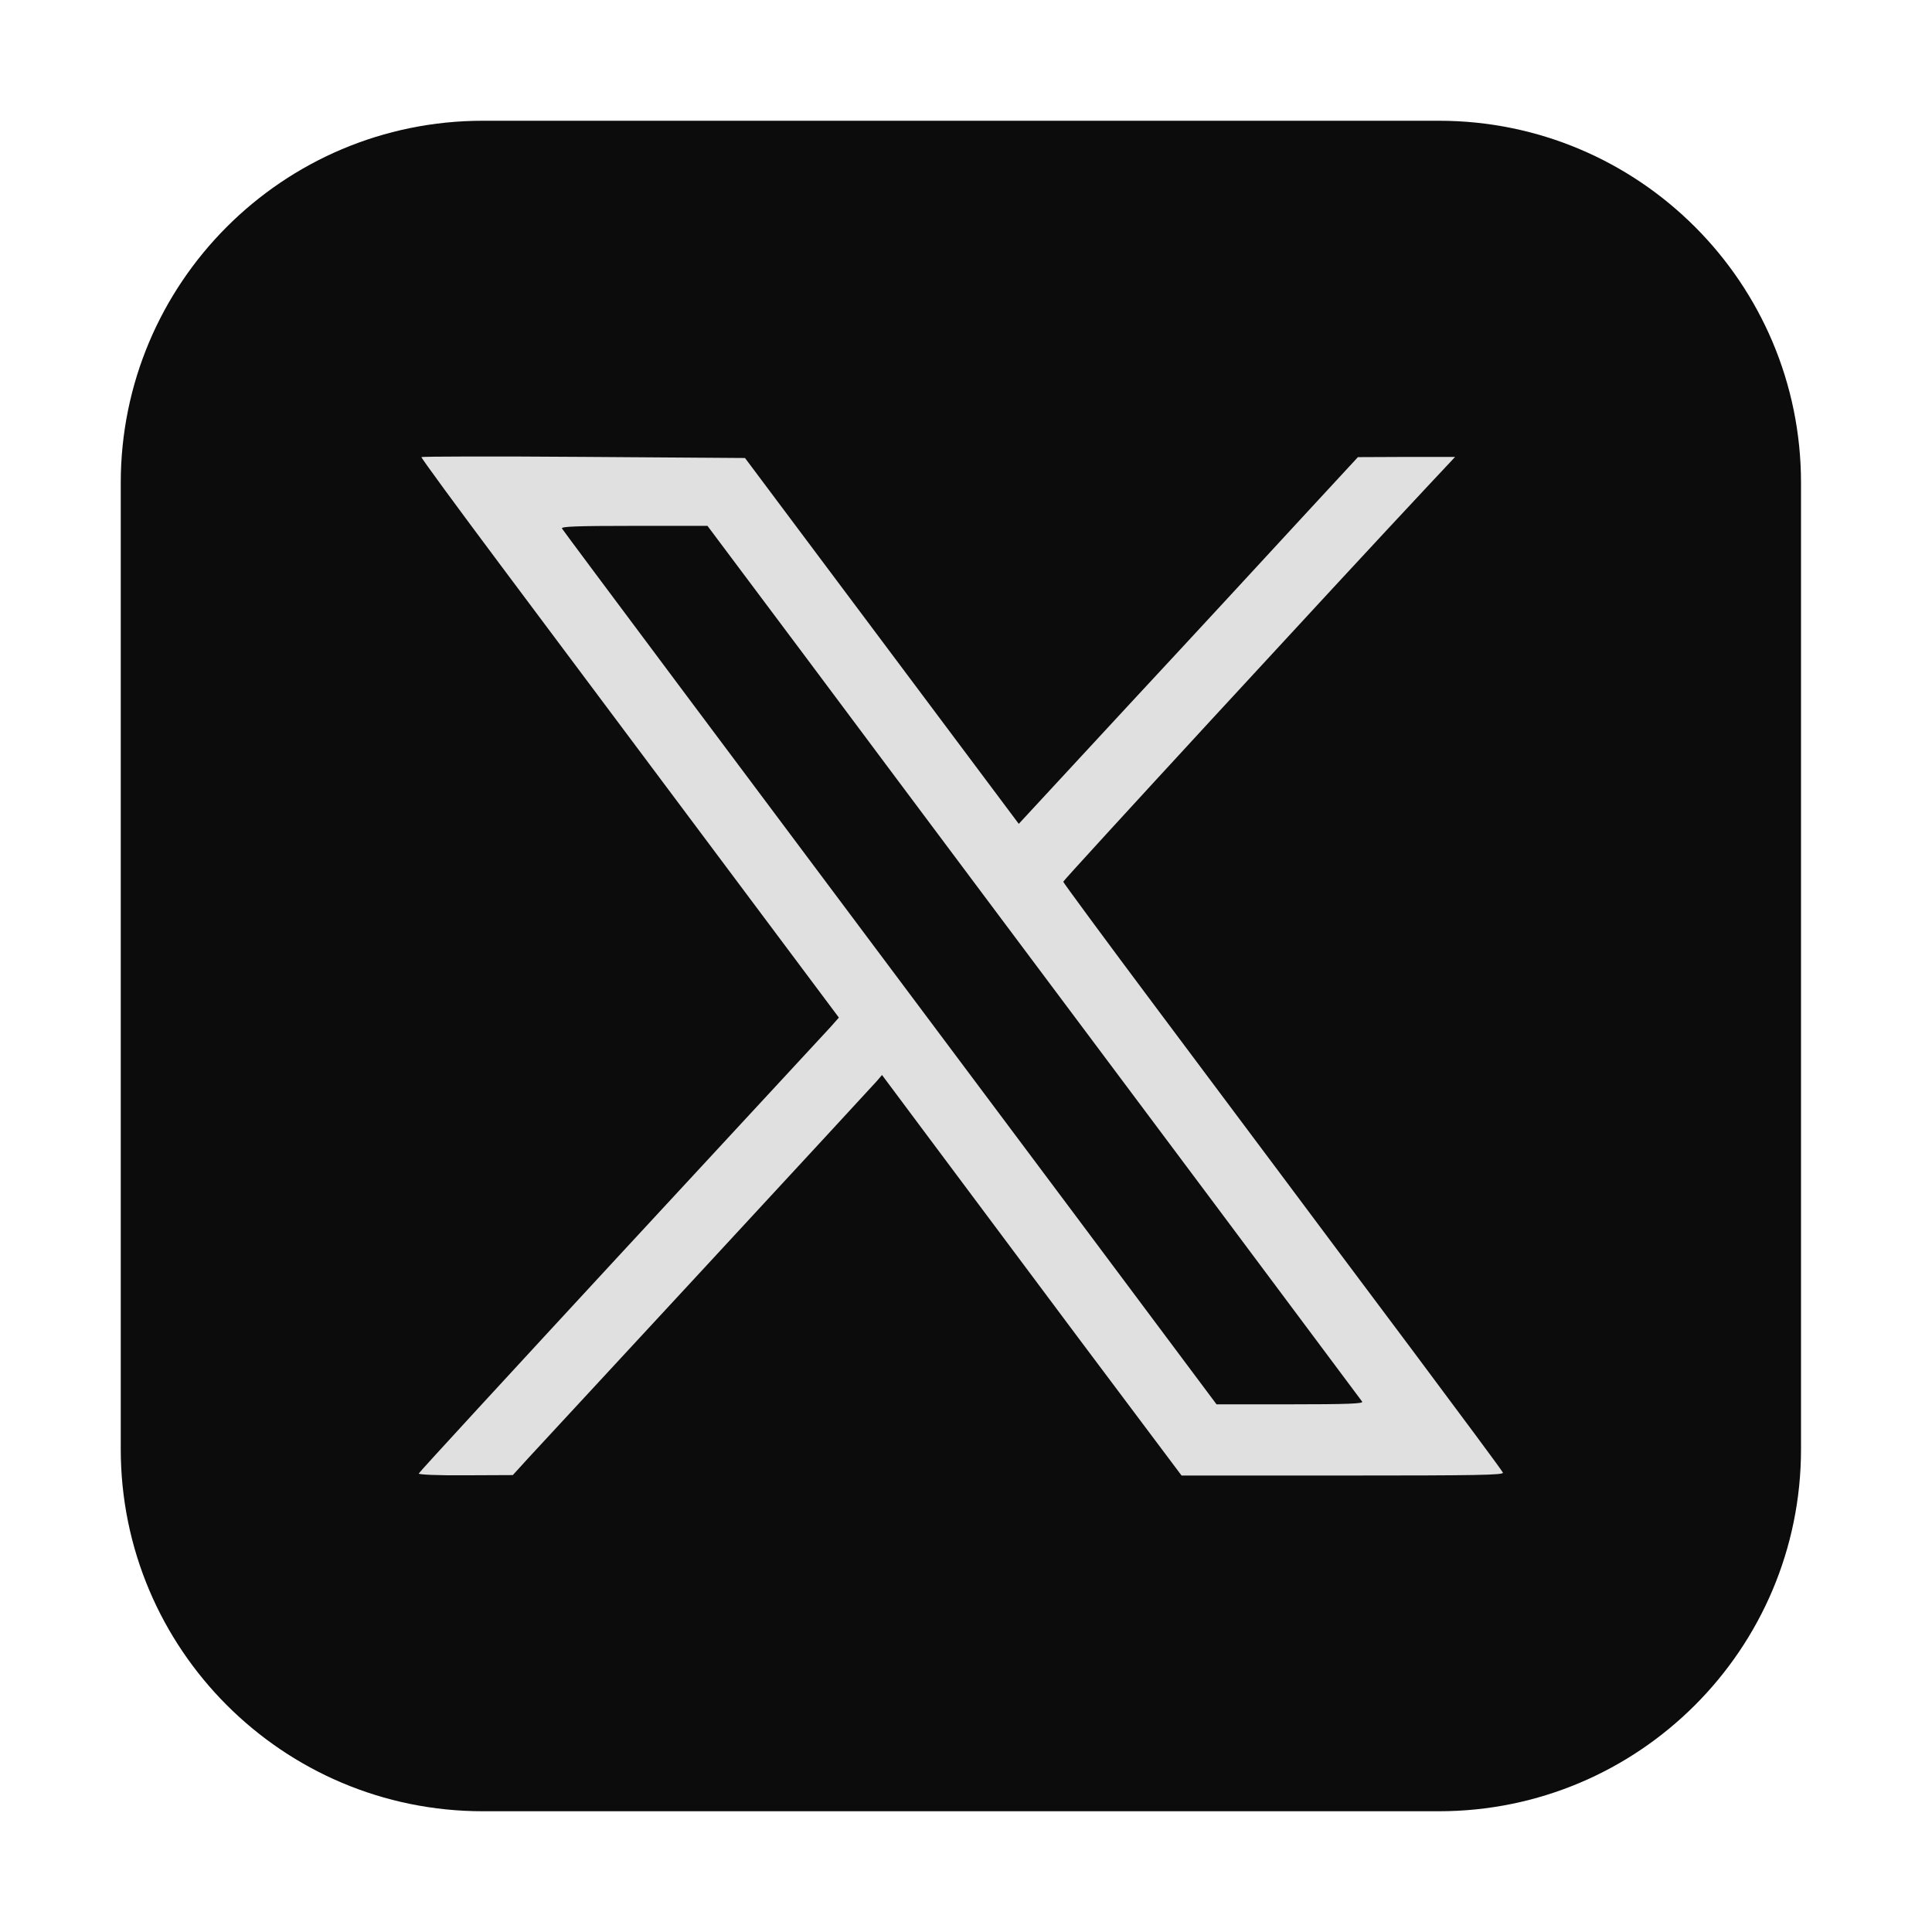
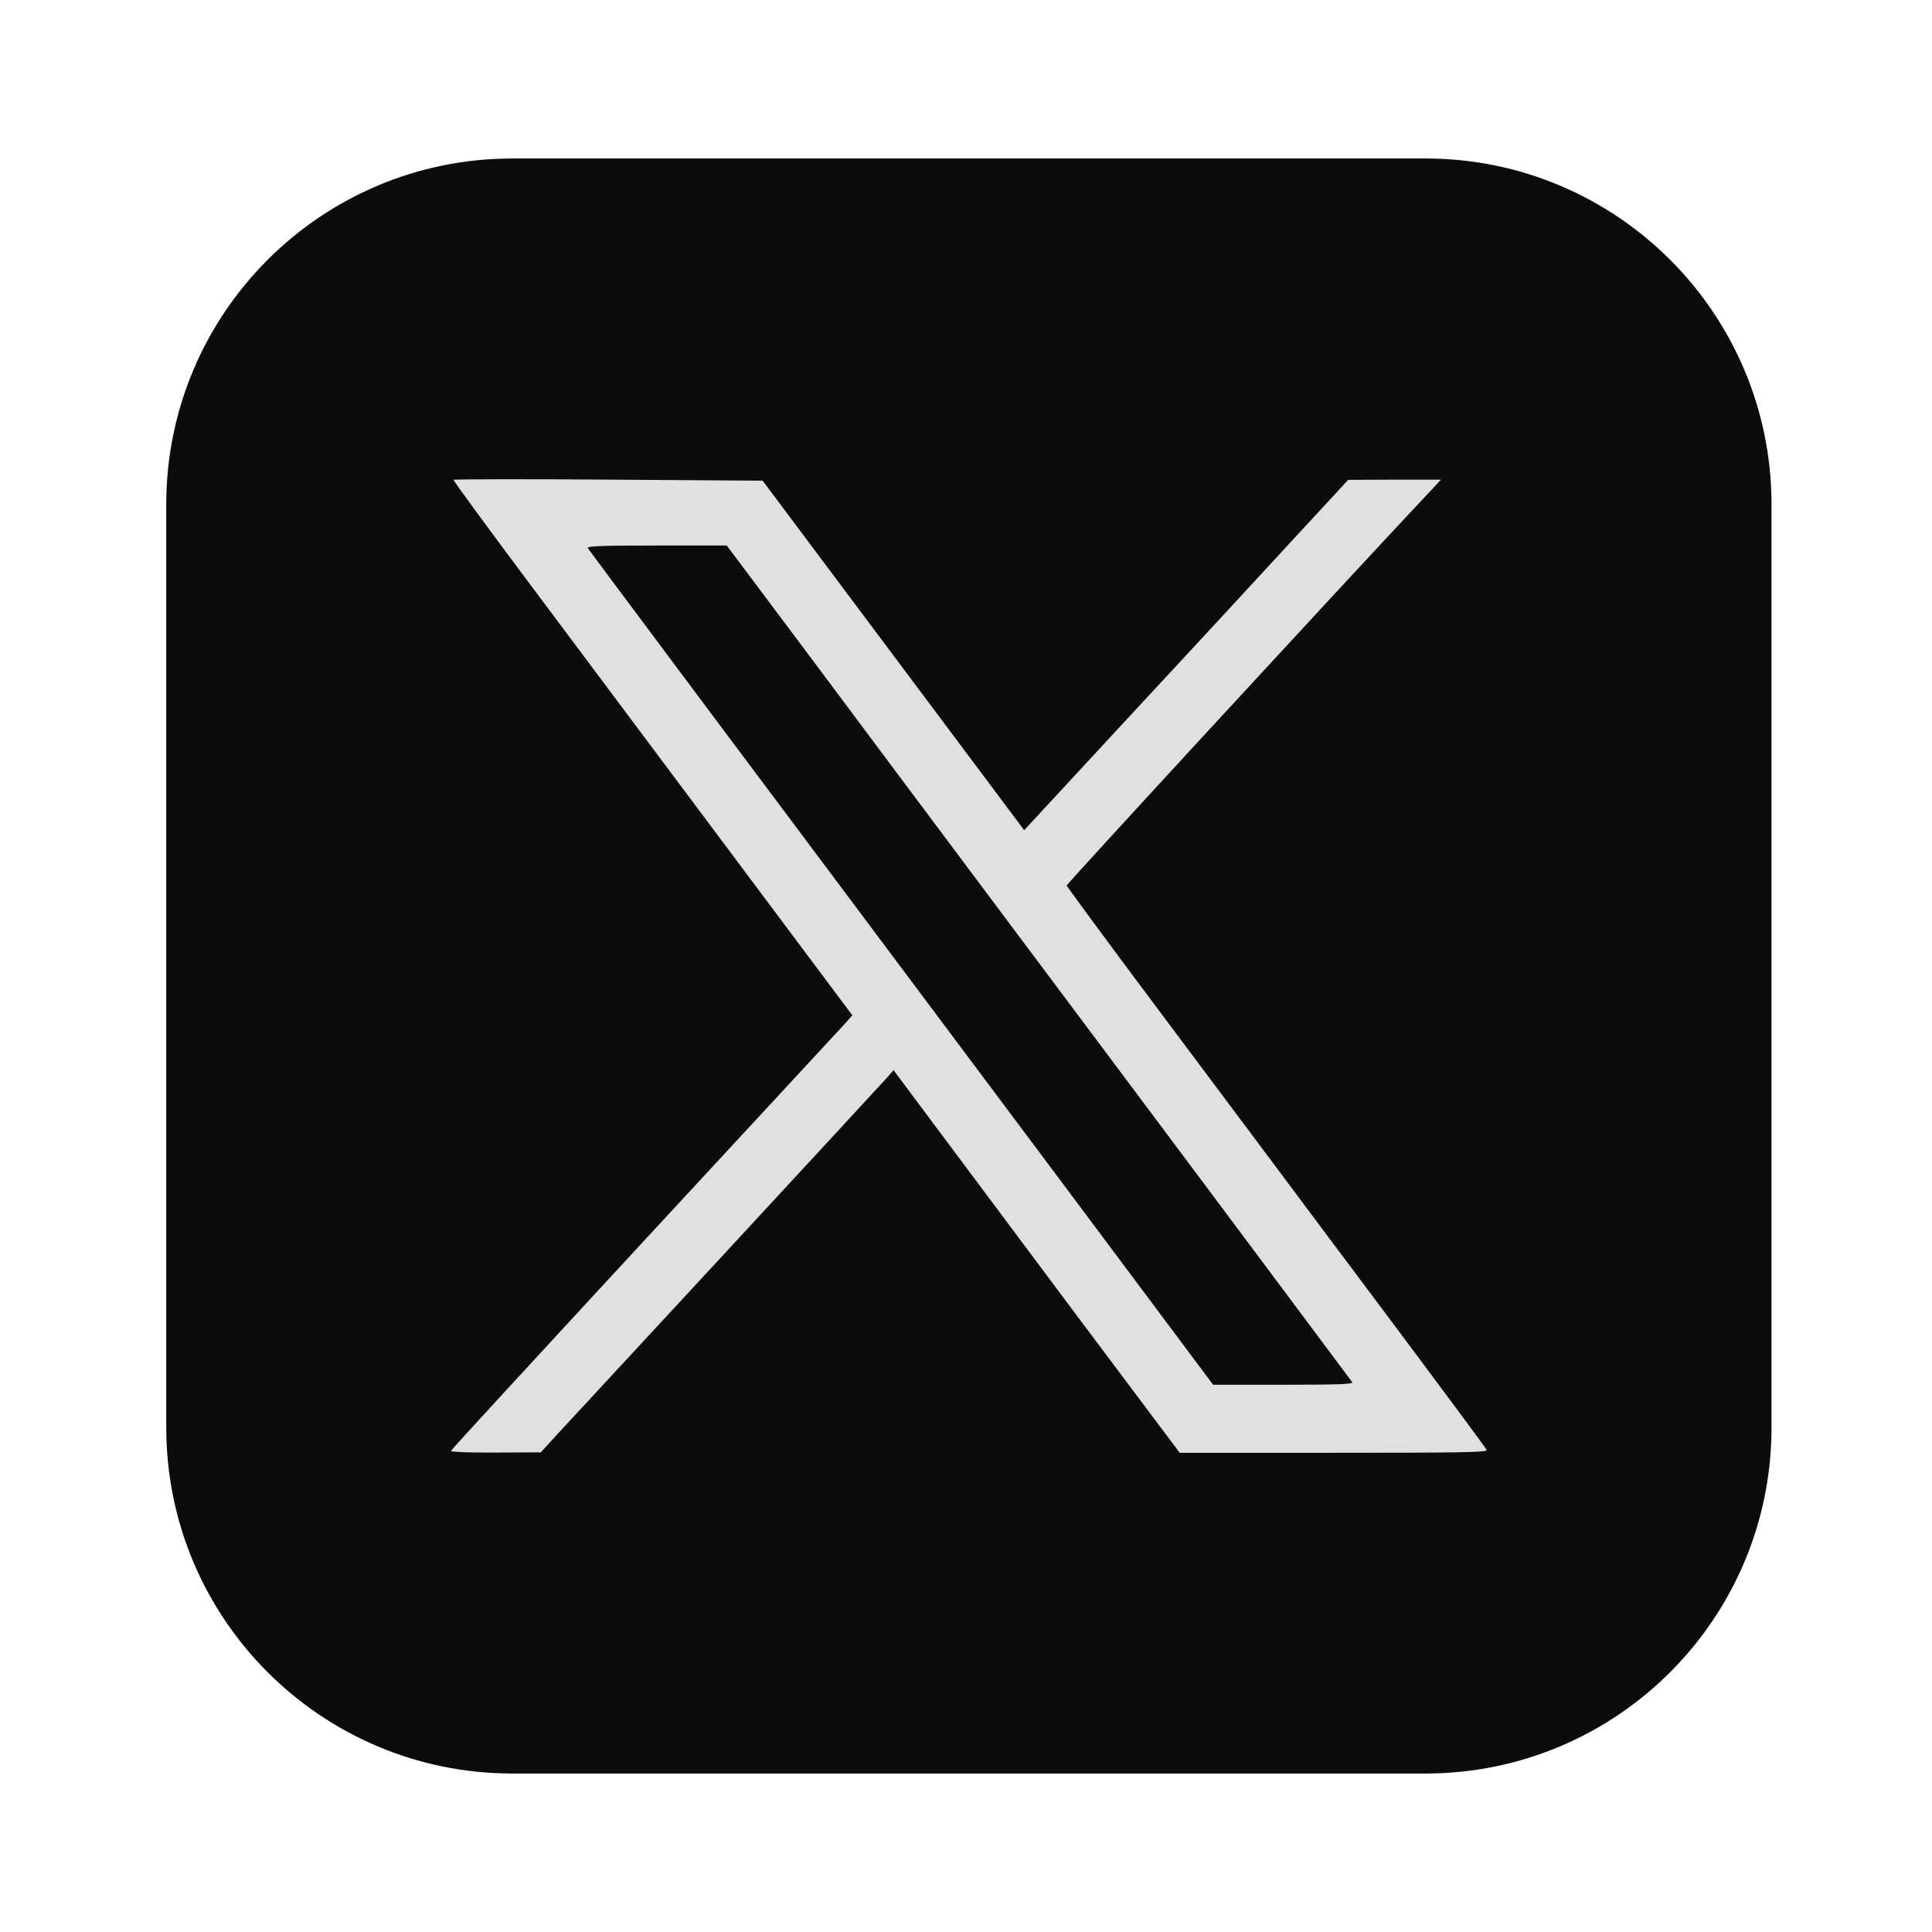
- <svg xmlns="http://www.w3.org/2000/svg" width="64" height="64" viewBox="0 0 64 64" version="1.1" id="svg1">
+ <svg xmlns="http://www.w3.org/2000/svg" xmlns:xlink="http://www.w3.org/1999/xlink" width="64mm" height="64mm" viewBox="0 0 64 64" version="1.1" id="svg1" xml:space="preserve">
  <defs id="defs1">
+     <linearGradient id="linear2-2" gradientUnits="userSpaceOnUse" x1="-13.94" y1="28.222" x2="-9.144" y2="25.453" gradientTransform="matrix(6.603161,0,0,-6.603161,106.7922,226.5952)">
+       <stop offset="0" style="stop-color:#0e70d2;stop-opacity:1;" id="stop12-9" />
+       <stop offset="1" style="stop-color:#0c5ab1;stop-opacity:1;" id="stop14-1" />
+     </linearGradient>
    <linearGradient id="linear0" gradientUnits="userSpaceOnUse" x1="2.306" y1="1.715" x2="29.695" y2="29.105" gradientTransform="scale(2)">
      <stop offset="0" style="stop-color:rgb(15.686%,68.627%,91.765%);stop-opacity:1;" id="stop1" />
      <stop offset="1" style="stop-color:rgb(51.373%,54.51%,89.412%);stop-opacity:1;" id="stop2" />
    </linearGradient>
+     <linearGradient id="linear0-7" gradientUnits="userSpaceOnUse" x1="2.306" y1="1.715" x2="29.695" y2="29.104" gradientTransform="scale(2)">
+       <stop offset="0" style="stop-color:rgb(35.294%,35.294%,35.294%);stop-opacity:1;" id="stop1-5" />
+       <stop offset="1" style="stop-color:rgb(7.843%,7.843%,7.843%);stop-opacity:1;" id="stop2-3" />
+     </linearGradient>
+     <linearGradient id="linear1" gradientUnits="userSpaceOnUse" x1="13.159" y1="21.841" x2="25.251" y2="33.933" gradientTransform="scale(2)">
+       <stop offset="0" style="stop-color:rgb(1.176%,46.275%,82.353%);stop-opacity:1;" id="stop3" />
+       <stop offset="1" style="stop-color:rgb(24.706%,30.196%,60.392%);stop-opacity:1;" id="stop4" />
+     </linearGradient>
+     <linearGradient id="linear2" gradientUnits="userSpaceOnUse" x1="5.232" y1="18.291" x2="23.089" y2="36.148" gradientTransform="scale(2)">
+       <stop offset="0" style="stop-color:rgb(16.471%,68.235%,91.765%);stop-opacity:1;" id="stop5" />
+       <stop offset="1" style="stop-color:rgb(64.706%,50.98%,89.02%);stop-opacity:1;" id="stop6" />
+     </linearGradient>
+     <radialGradient id="TGwjmZMm2W~B4yrgup6jdb" cx="18.51" cy="66.293" r="69.648" gradientTransform="matrix(0.7569423,-0.900332,0.594732,0.5000407,-37.15667,53.59561)" gradientUnits="userSpaceOnUse">
+       <stop offset=".073" stop-color="#eacc7b" id="stop7" />
+       <stop offset=".184" stop-color="#ecaa59" id="stop8" />
+       <stop offset=".307" stop-color="#ef802e" id="stop9" />
+       <stop offset=".358" stop-color="#ef6d3a" id="stop10" />
+       <stop offset=".46" stop-color="#f04b50" id="stop11" />
+       <stop offset=".516" stop-color="#f03e58" id="stop12" />
+       <stop offset=".689" stop-color="#db359e" id="stop13" />
+       <stop offset=".724" stop-color="#ce37a4" id="stop14" />
+       <stop offset=".789" stop-color="#ac3cb4" id="stop15" />
+       <stop offset=".877" stop-color="#7544cf" id="stop16" />
+       <stop offset=".98" stop-color="#2b4ff2" id="stop17" />
+     </radialGradient>
+     <linearGradient xlink:href="#linearGradient31223" id="linearGradient31225" x1="363.335" y1="211.988" x2="461.396" y2="210.611" gradientUnits="userSpaceOnUse" gradientTransform="matrix(1.875311,-0.4328758,0.4328758,1.875311,-334.1625,-79.8192)" />
+     <linearGradient id="linearGradient31223">
+       <stop style="stop-color:#7250db;stop-opacity:1;" offset="0" id="stop31219" />
+       <stop style="stop-color:#a357db;stop-opacity:1;" offset="1" id="stop31221" />
+     </linearGradient>
+     <linearGradient xlink:href="#linearGradient32128" id="linearGradient32130" x1="384.915" y1="144.655" x2="454.752" y2="163.368" gradientUnits="userSpaceOnUse" />
+     <linearGradient id="linearGradient32128">
+       <stop style="stop-color:#e9a8f7;stop-opacity:1;" offset="0" id="stop32124" />
+       <stop style="stop-color:#d38ef7;stop-opacity:1;" offset="1" id="stop32126" />
+     </linearGradient>
+     <linearGradient xlink:href="#linearGradient33378" id="linearGradient33380" x1="461.986" y1="143.004" x2="501.312" y2="153.541" gradientUnits="userSpaceOnUse" />
+     <linearGradient id="linearGradient33378">
+       <stop style="stop-color:#bb77f6;stop-opacity:1;" offset="0" id="stop33374" />
+       <stop style="stop-color:#a865f4;stop-opacity:1;" offset="1" id="stop33376" />
+     </linearGradient>
+     <linearGradient xlink:href="#linearGradient36568" id="linearGradient36570" x1="416.569" y1="178.787" x2="508.504" y2="178.787" gradientUnits="userSpaceOnUse" />
+     <linearGradient id="linearGradient36568">
+       <stop style="stop-color:#a367f6;stop-opacity:1;" offset="0" id="stop36564" />
+       <stop style="stop-color:#814df3;stop-opacity:1;" offset="1" id="stop36566" />
+     </linearGradient>
+     <linearGradient xlink:href="#linearGradient34214" id="linearGradient34216" x1="373.629" y1="178.512" x2="404.183" y2="178.512" gradientUnits="userSpaceOnUse" />
+     <linearGradient id="linearGradient34214">
+       <stop style="stop-color:#d891f9;stop-opacity:1;" offset="0" id="stop34210" />
+       <stop style="stop-color:#c681f8;stop-opacity:1;" offset="1" id="stop34212" />
+     </linearGradient>
+     <linearGradient xlink:href="#linearGradient37611" id="linearGradient37613" x1="369.776" y1="211.542" x2="480.979" y2="211.542" gradientUnits="userSpaceOnUse" />
+     <linearGradient id="linearGradient37611">
+       <stop style="stop-color:#8362f6;stop-opacity:1;" offset="0" id="stop37607" />
+       <stop style="stop-color:#4f37f3;stop-opacity:1;" offset="1" id="stop37609" />
+     </linearGradient>
+     <linearGradient id="a-3" gradientTransform="matrix(-36.90666,-63.64606,54.4719,-31.58681,55.48677,56.02259)" gradientUnits="userSpaceOnUse" x2="1">
+       <stop offset=".066" stop-color="#8effee" id="stop1-6" />
+       <stop offset=".45" stop-color="#c9c7ff" id="stop2-7" />
+       <stop offset="1" stop-color="#7341ff" id="stop3-5" />
+     </linearGradient>
+     <radialGradient id="b-5" cx="0" cy="0" gradientTransform="matrix(-3.835184,58.43546,-58.43546,-3.835184,28.03074,-0.1757654)" gradientUnits="userSpaceOnUse" r="1">
+       <stop offset=".403" stop-color="#6d4aff" id="stop4-3" />
+       <stop offset=".994" stop-color="#00f0c3" id="stop5-2" />
+     </radialGradient>
+     <linearGradient id="linear0-2" gradientUnits="userSpaceOnUse" x1="2.306" y1="1.715" x2="29.695" y2="29.105" gradientTransform="scale(2)">
+       <stop offset="0" style="stop-color:rgb(15.686%,68.627%,91.765%);stop-opacity:1;" id="stop1-0" />
+       <stop offset="1" style="stop-color:rgb(51.373%,54.51%,89.412%);stop-opacity:1;" id="stop2-6" />
+     </linearGradient>
  </defs>
  <g id="layer1">
-     <rect style="fill:#0c0c0c;fill-opacity:1;stroke:none;stroke-width:6.174;stroke-linecap:square;stroke-linejoin:round;paint-order:stroke fill markers" id="rect988" width="55.661" height="56" x="4" y="4" ry="11.997" />
-     <path d="m 13.961,15.143 c -0.015,0.022 1.179,1.65 2.645,3.61 1.466,1.96 4.582,6.13 6.925,9.261 l 4.258,5.695 -0.273,0.309 c -0.155,0.169 -3.286,3.551 -6.955,7.515 -3.669,3.971 -6.682,7.242 -6.689,7.279 -0.015,0.037 0.626,0.066 1.547,0.059 l 1.569,-0.007 0.516,-0.567 c 0.287,-0.309 2.954,-3.19 5.931,-6.409 2.976,-3.219 5.496,-5.945 5.599,-6.063 l 0.184,-0.214 1.473,1.974 c 0.81,1.083 3.043,4.074 4.958,6.638 l 3.492,4.656 h 5.341 c 4.442,0 5.334,-0.015 5.304,-0.096 -0.022,-0.059 -1.378,-1.886 -3.013,-4.074 -1.636,-2.181 -3.507,-4.686 -4.155,-5.555 -0.656,-0.869 -2.579,-3.455 -4.288,-5.732 -1.709,-2.284 -3.109,-4.185 -3.109,-4.214 0,-0.052 9.032,-9.857 12.104,-13.136 l 0.877,-0.936 h -1.613 l -1.606,0.007 -1.879,2.033 c -1.031,1.12 -3.558,3.86 -5.621,6.078 l -3.735,4.037 -4.531,-6.056 -4.538,-6.063 -5.341,-0.037 c -2.94,-0.022 -5.363,-0.015 -5.378,0.007 z m 12.657,6.527 c 1.746,2.343 4.442,5.945 5.99,8.016 1.547,2.063 4.98,6.66 7.632,10.204 2.652,3.551 4.848,6.49 4.884,6.542 0.044,0.066 -0.479,0.088 -2.387,0.088 H 40.299 L 35.466,40.052 C 24.312,25.148 18.684,17.619 18.617,17.508 c -0.044,-0.066 0.457,-0.088 2.38,-0.088 h 2.439 z" id="path1" style="fill:#e0e0e0;fill-opacity:1;stroke:none;stroke-width:0.007" />
+     <g id="layer1-7" transform="matrix(0.9553571,0,0,0.9553571,1.685938,1.428572)">
+       <rect style="fill:#0c0c0c;fill-opacity:1;stroke:none;stroke-width:6.174;stroke-linecap:square;stroke-linejoin:round;paint-order:stroke fill markers" id="rect988" width="55.661" height="56" x="4" y="4" ry="11.997" />
+       <path d="m 13.961,15.143 c -0.015,0.022 1.179,1.65 2.645,3.61 1.466,1.96 4.582,6.13 6.925,9.261 l 4.258,5.695 -0.273,0.309 c -0.155,0.169 -3.286,3.551 -6.955,7.515 -3.669,3.971 -6.682,7.242 -6.689,7.279 -0.015,0.037 0.626,0.066 1.547,0.059 l 1.569,-0.007 0.516,-0.567 c 0.287,-0.309 2.954,-3.19 5.931,-6.409 2.976,-3.219 5.496,-5.945 5.599,-6.063 l 0.184,-0.214 1.473,1.974 c 0.81,1.083 3.043,4.074 4.958,6.638 l 3.492,4.656 h 5.341 c 4.442,0 5.334,-0.015 5.304,-0.096 -0.022,-0.059 -1.378,-1.886 -3.013,-4.074 -1.636,-2.181 -3.507,-4.686 -4.155,-5.555 -0.656,-0.869 -2.579,-3.455 -4.288,-5.732 -1.709,-2.284 -3.109,-4.185 -3.109,-4.214 0,-0.052 9.032,-9.857 12.104,-13.136 l 0.877,-0.936 h -1.613 l -1.606,0.007 -1.879,2.033 c -1.031,1.12 -3.558,3.86 -5.621,6.078 l -3.735,4.037 -4.531,-6.056 -4.538,-6.063 -5.341,-0.037 c -2.94,-0.022 -5.363,-0.015 -5.378,0.007 z m 12.657,6.527 c 1.746,2.343 4.442,5.945 5.99,8.016 1.547,2.063 4.98,6.66 7.632,10.204 2.652,3.551 4.848,6.49 4.884,6.542 0.044,0.066 -0.479,0.088 -2.387,0.088 H 40.299 L 35.466,40.052 C 24.312,25.148 18.684,17.619 18.617,17.508 c -0.044,-0.066 0.457,-0.088 2.38,-0.088 h 2.439 z" id="path1" style="fill:#e0e0e0;fill-opacity:1;stroke:none;stroke-width:0.007" />
+     </g>
  </g>
</svg>
